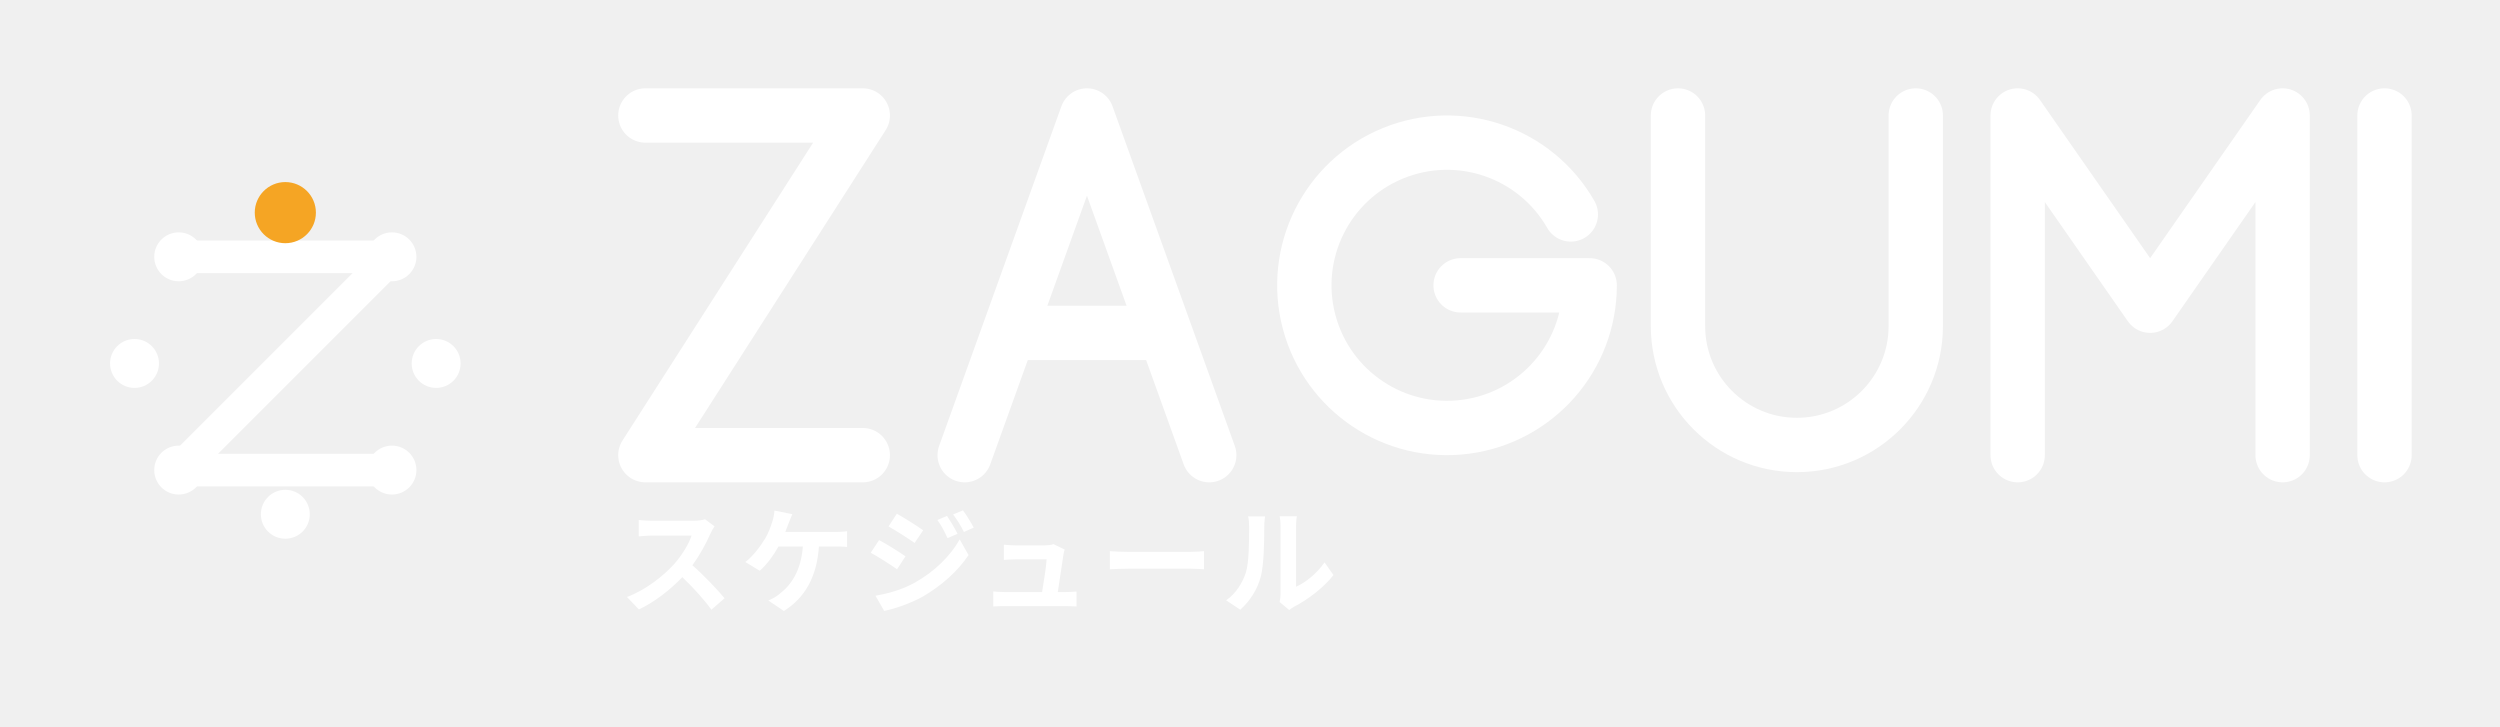
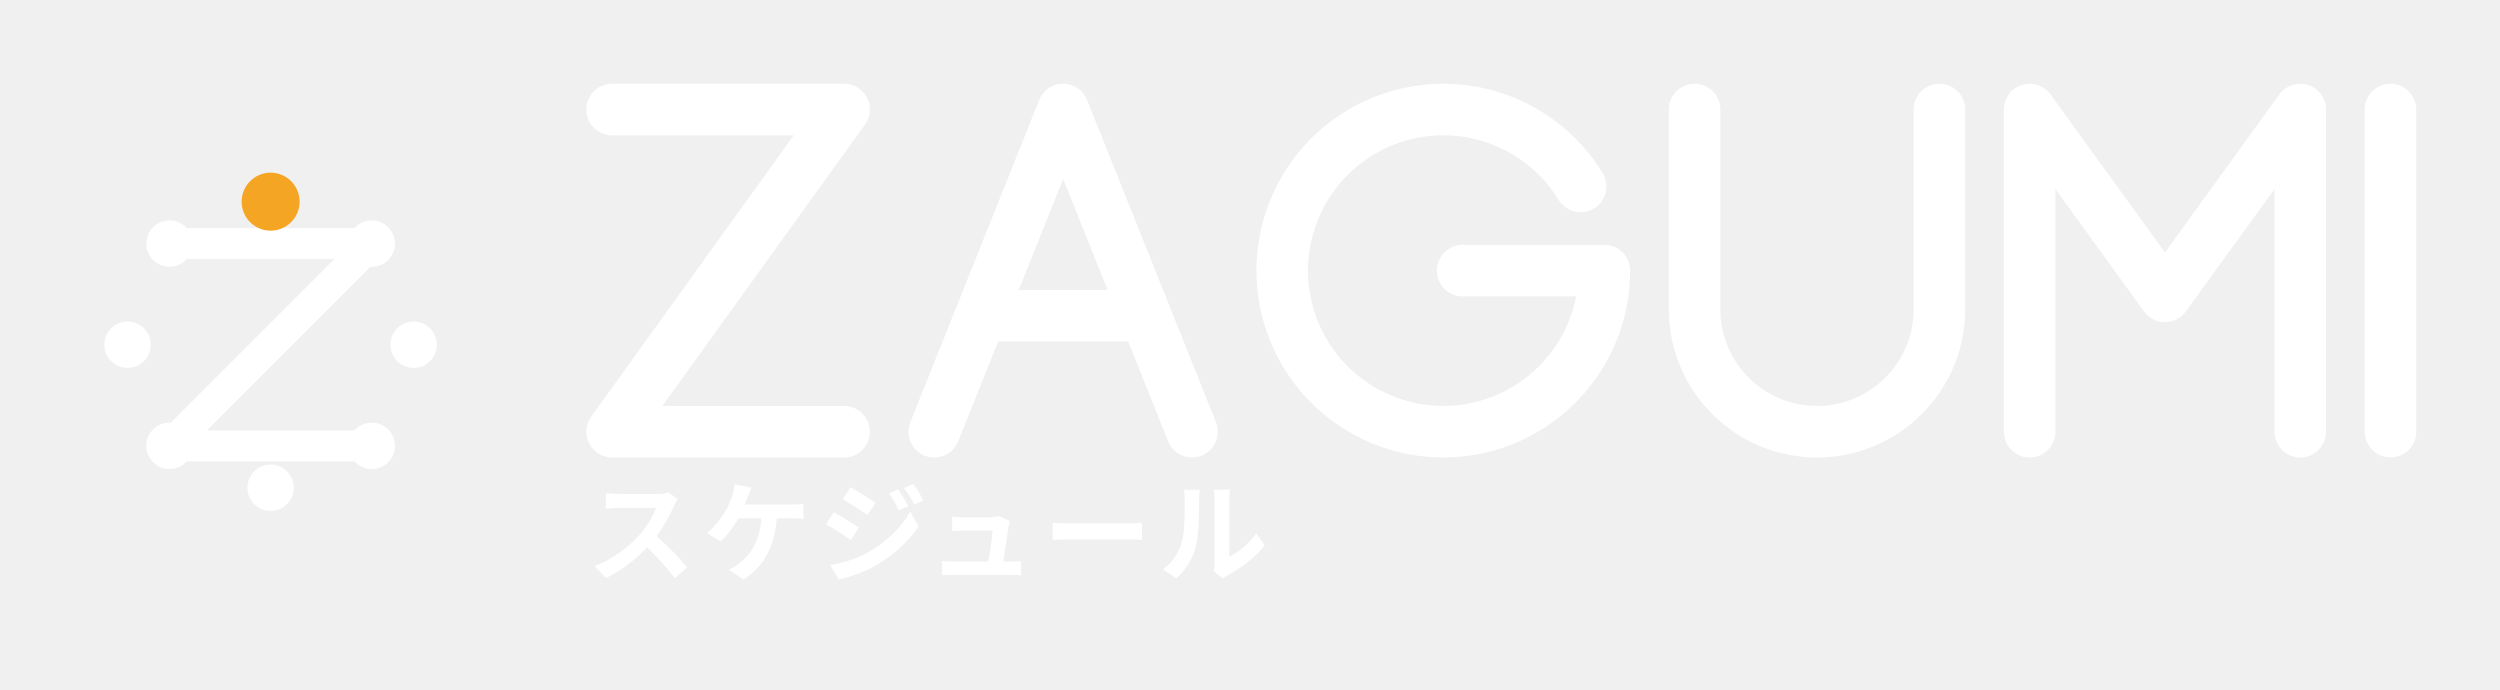
- <svg xmlns="http://www.w3.org/2000/svg" viewBox="0 0 736 214" width="736" height="214" role="img" aria-label="ZAGUMI スケジュール">
+ <svg xmlns="http://www.w3.org/2000/svg" viewBox="0 0 776 214" width="776" height="214" role="img" aria-label="ZAGUMI スケジュール">
  <g transform="translate(24 47) scale(1.2)">
    <path d="M23.84 23.84 L76.16 23.84 L23.84 76.16 L76.16 76.16" fill="none" stroke="#FFFFFF" stroke-width="8" stroke-linecap="round" stroke-linejoin="round" />
    <circle cx="50.00" cy="13.00" r="7.5" fill="#F5A524" />
    <circle cx="76.16" cy="23.84" r="6" fill="#FFFFFF" />
    <circle cx="87.00" cy="50.00" r="6" fill="#FFFFFF" />
    <circle cx="76.16" cy="76.16" r="6" fill="#FFFFFF" />
    <circle cx="50.00" cy="87.00" r="6" fill="#FFFFFF" />
    <circle cx="23.84" cy="76.16" r="6" fill="#FFFFFF" />
    <circle cx="13.00" cy="50.00" r="6" fill="#FFFFFF" />
    <circle cx="23.84" cy="23.84" r="6" fill="#FFFFFF" />
  </g>
  <g transform="translate(180 24)">
    <g fill="none" stroke-width="16" stroke-linecap="round" stroke-linejoin="round" transform="translate(0 10)">
-       <path d="M10 0 H74 L10 100 H74" stroke="#FFFFFF" />
-       <path d="M104 100 L140 0 L176 100 M119 64 H161" stroke="#FFFFFF" />
-       <path d="M282.45 29.13 A42 42 0 1 0 288 50 H250" stroke="#FFFFFF" />
-       <path d="M314 0 V62 A35 35 0 0 0 384 62 V0" stroke="#FFFFFF" />
-       <path d="M414 100 V0 L453 56 L492 0 V100" stroke="#FFFFFF" />
-       <path d="M522 0 V100" stroke="#FFFFFF" />
+       <path d="M10 0 H82 L10 100 H82" stroke="#FFFFFF" />
+       <path d="M110 100 L150 0 L190 100 M127 64 H173" stroke="#FFFFFF" />
+       <path d="M310.63 23.87 A50 50 0 1 0 318 50 H274" stroke="#FFFFFF" />
+       <path d="M346 0 V62 A38 38 0 0 0 422 62 V0" stroke="#FFFFFF" />
+       <path d="M450 100 V0 L492 58 L534 0 V100" stroke="#FFFFFF" />
+       <path d="M562 0 V100" stroke="#FFFFFF" />
    </g>
  </g>
  <text x="182" y="178" font-family="'Hiragino Sans','Noto Sans JP','Yu Gothic',sans-serif" font-weight="600" font-size="34" letter-spacing="2" fill="#FFFFFF">スケジュール</text>
</svg>
